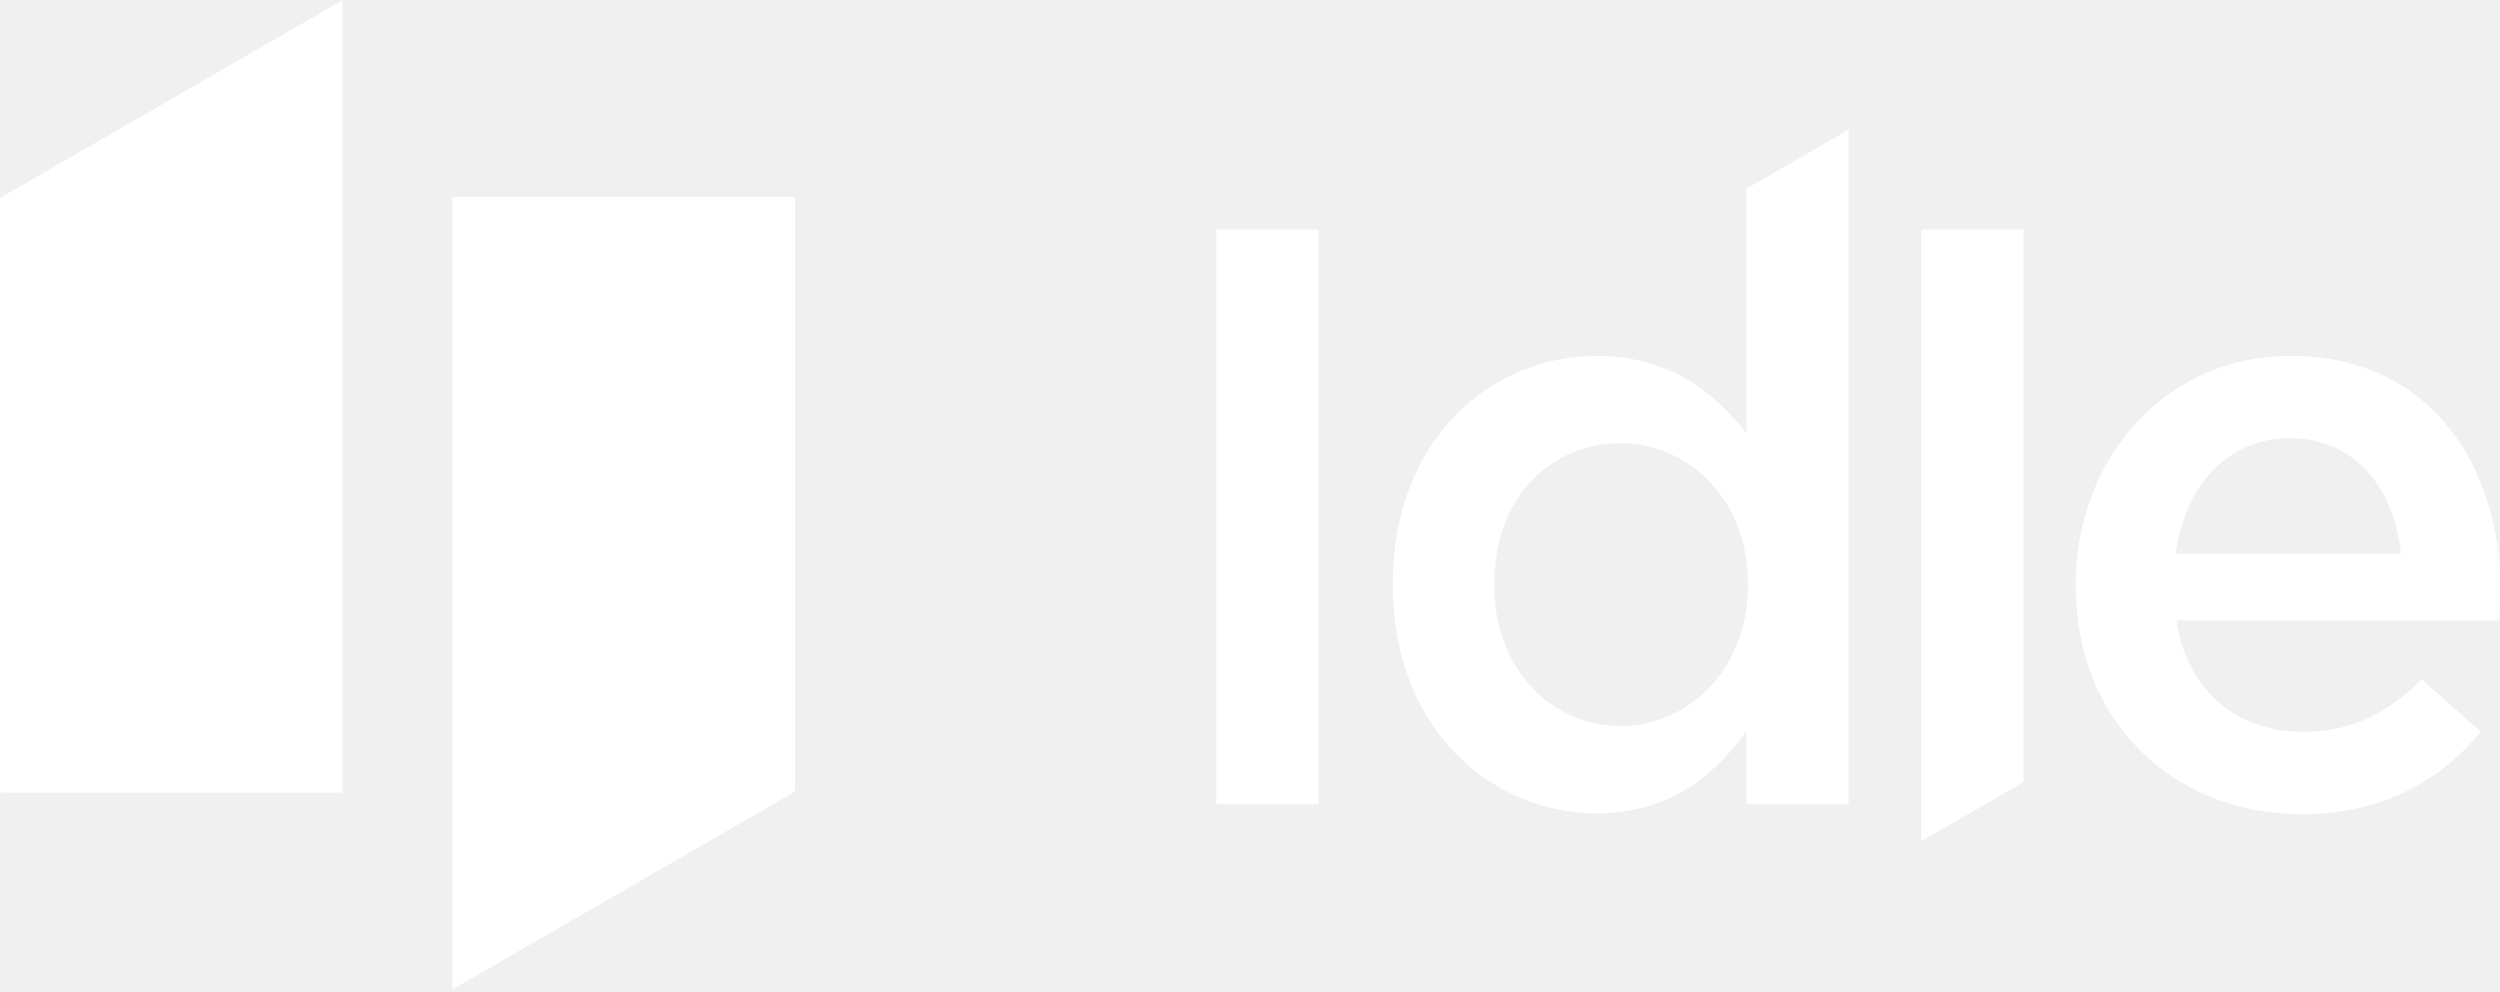
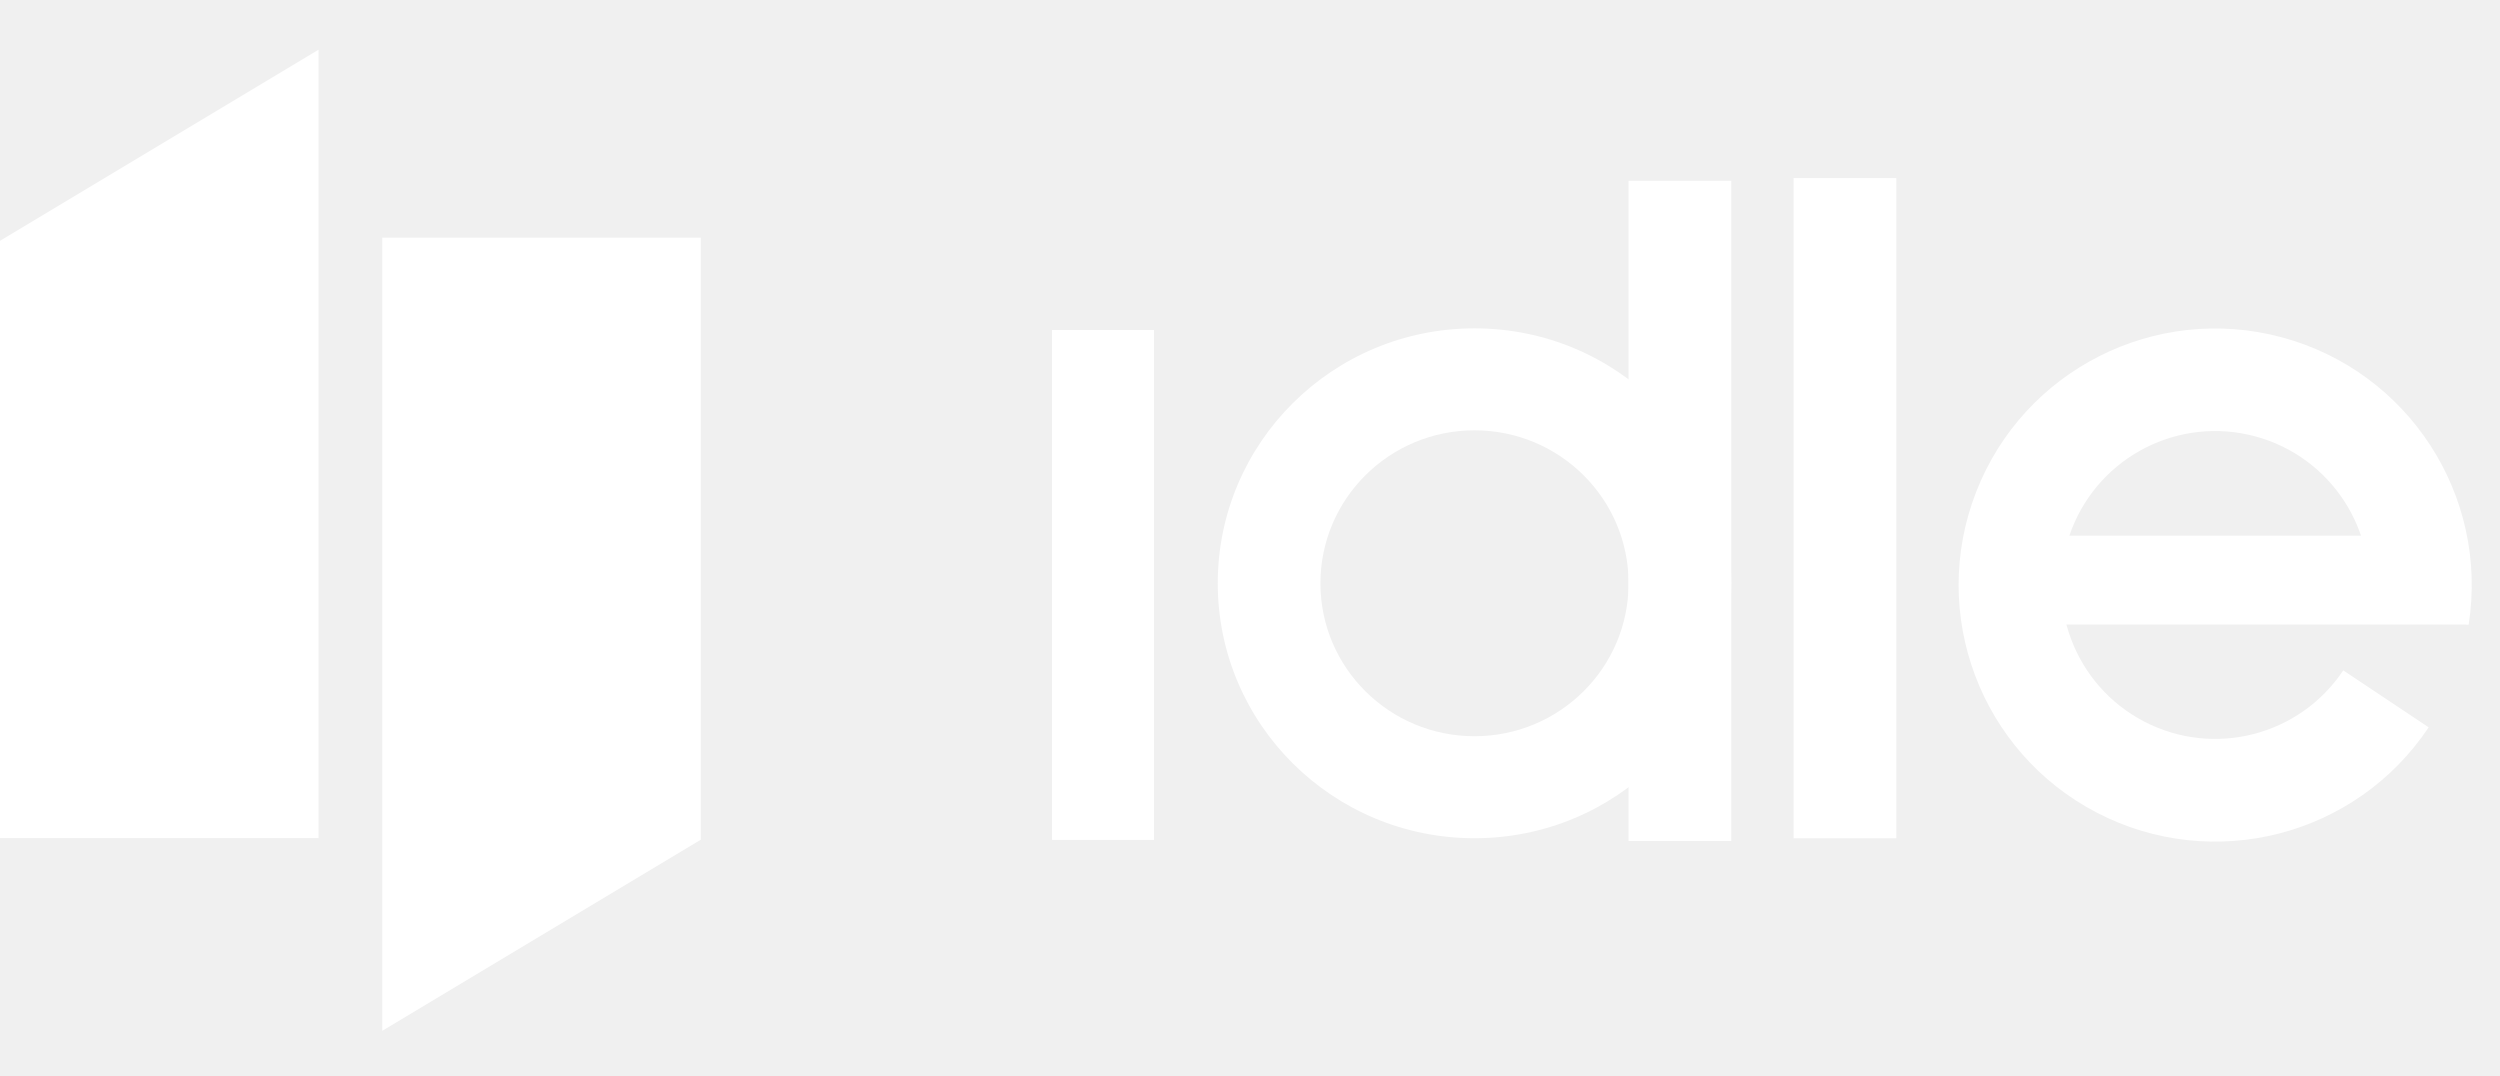
- <svg xmlns="http://www.w3.org/2000/svg" version="1.1" id="Layer_1" x="0px" y="0px" viewBox="0 0 976 387" style="enable-background:new 0 0 976 387;" xml:space="preserve">
-   <style type="text/css">
- 	.st0{fill:#fff;}
- 	.st1{fill-rule:evenodd;clip-rule:evenodd;fill:#fff;}
- </style>
-   <g>
-     <rect x="474.82" y="89.6" class="st0" width="39.94" height="224.37" />
-     <polygon class="st0" points="789.99,89.6 789.99,305.33 750.05,328.4 750.05,89.6  " />
-     <path class="st0" d="M681.77,73.69v95.45c-12.36-15.91-30.19-30.19-58.46-30.19c-40.9,0-79.54,32.15-79.54,88.95v0.66   c0,56.8,39.27,88.95,79.54,88.95c27.94,0,45.81-14.28,58.46-32.15v28.61h39.94V50.62L681.77,73.69z M682.4,228.56   c0,3.14-0.22,6.2-0.63,9.15c-3.91,27.68-25.28,45.73-49.05,45.73c-26.61,0-49.35-21.78-49.35-54.88v-0.66   c0-34.1,22.4-54.88,49.35-54.88c23.77,0,45.18,17.79,49.05,45.66c0.41,2.95,0.63,6.05,0.63,9.23V228.56z" />
-     <path class="st0" d="M810.37,228.88v-0.65c0-49.03,34.74-89.29,83.77-89.29c54.55,0,82.16,42.86,82.16,92.22   c0,3.57-0.33,7.14-0.65,11.04H849.66c4.22,27.92,24.03,43.51,49.35,43.51c19.16,0,32.8-7.14,46.43-20.46l23.06,20.46   c-16.24,19.48-38.64,32.15-70.14,32.15C848.69,317.85,810.37,281.8,810.37,228.88z M937.33,216.21   c-2.59-25.33-17.53-45.13-43.51-45.13c-24.03,0-40.92,18.51-44.49,45.13H937.33z" />
-     <g>
-       <polygon class="st1" points="133.77,0.07 133.77,309.44 0.84,309.44 0,308.97 0,77.29 5.1,74.34   " />
-       <polygon class="st1" points="176.61,386.27 176.61,76.89 309.54,76.89 310.38,77.37 310.38,309.04 305.28,311.99   " />
-     </g>
-   </g>
+ <svg xmlns="http://www.w3.org/2000/svg" width="86" height="37" viewBox="0 0 86 37" fill="none">
+   <path fill-rule="evenodd" clip-rule="evenodd" d="M10.958 1.71v27.12H0V8.284L10.958 1.71zM13.15 35.46V8.175h10.957v20.711L13.15 35.46z" fill="#fff" />
+   <path fill="#fff" d="M36.191 11.355h3.506v17.532h-3.506z" />
+   <path fill="#fff" d="M36.191 11.355h3.506v17.532h-3.506zM59.555 20.065c0 4.843-3.954 8.77-8.832 8.77s-8.832-3.927-8.832-8.77 3.954-8.77 8.832-8.77 8.832 3.927 8.832 8.77zm-14.132 0c0 2.906 2.373 5.261 5.3 5.261 2.927 0 5.3-2.355 5.3-5.261s-2.373-5.262-5.3-5.262c-2.927 0-5.3 2.356-5.3 5.262z" />
+   <path d="M56.022 6.22h3.533V28.93h-3.533V6.22zM61.7 6.126h3.533v22.711H61.7V6.126zM84.922 21.486a8.825 8.825 0 1 0-1.376 3.534l-2.938-1.959a5.295 5.295 0 1 1 .826-2.12l3.488.545z" fill="#fff" />
+   <path d="M69.075 18.428H84.69l.22 3.055H69.076v-3.055z" fill="#fff" />
</svg>
